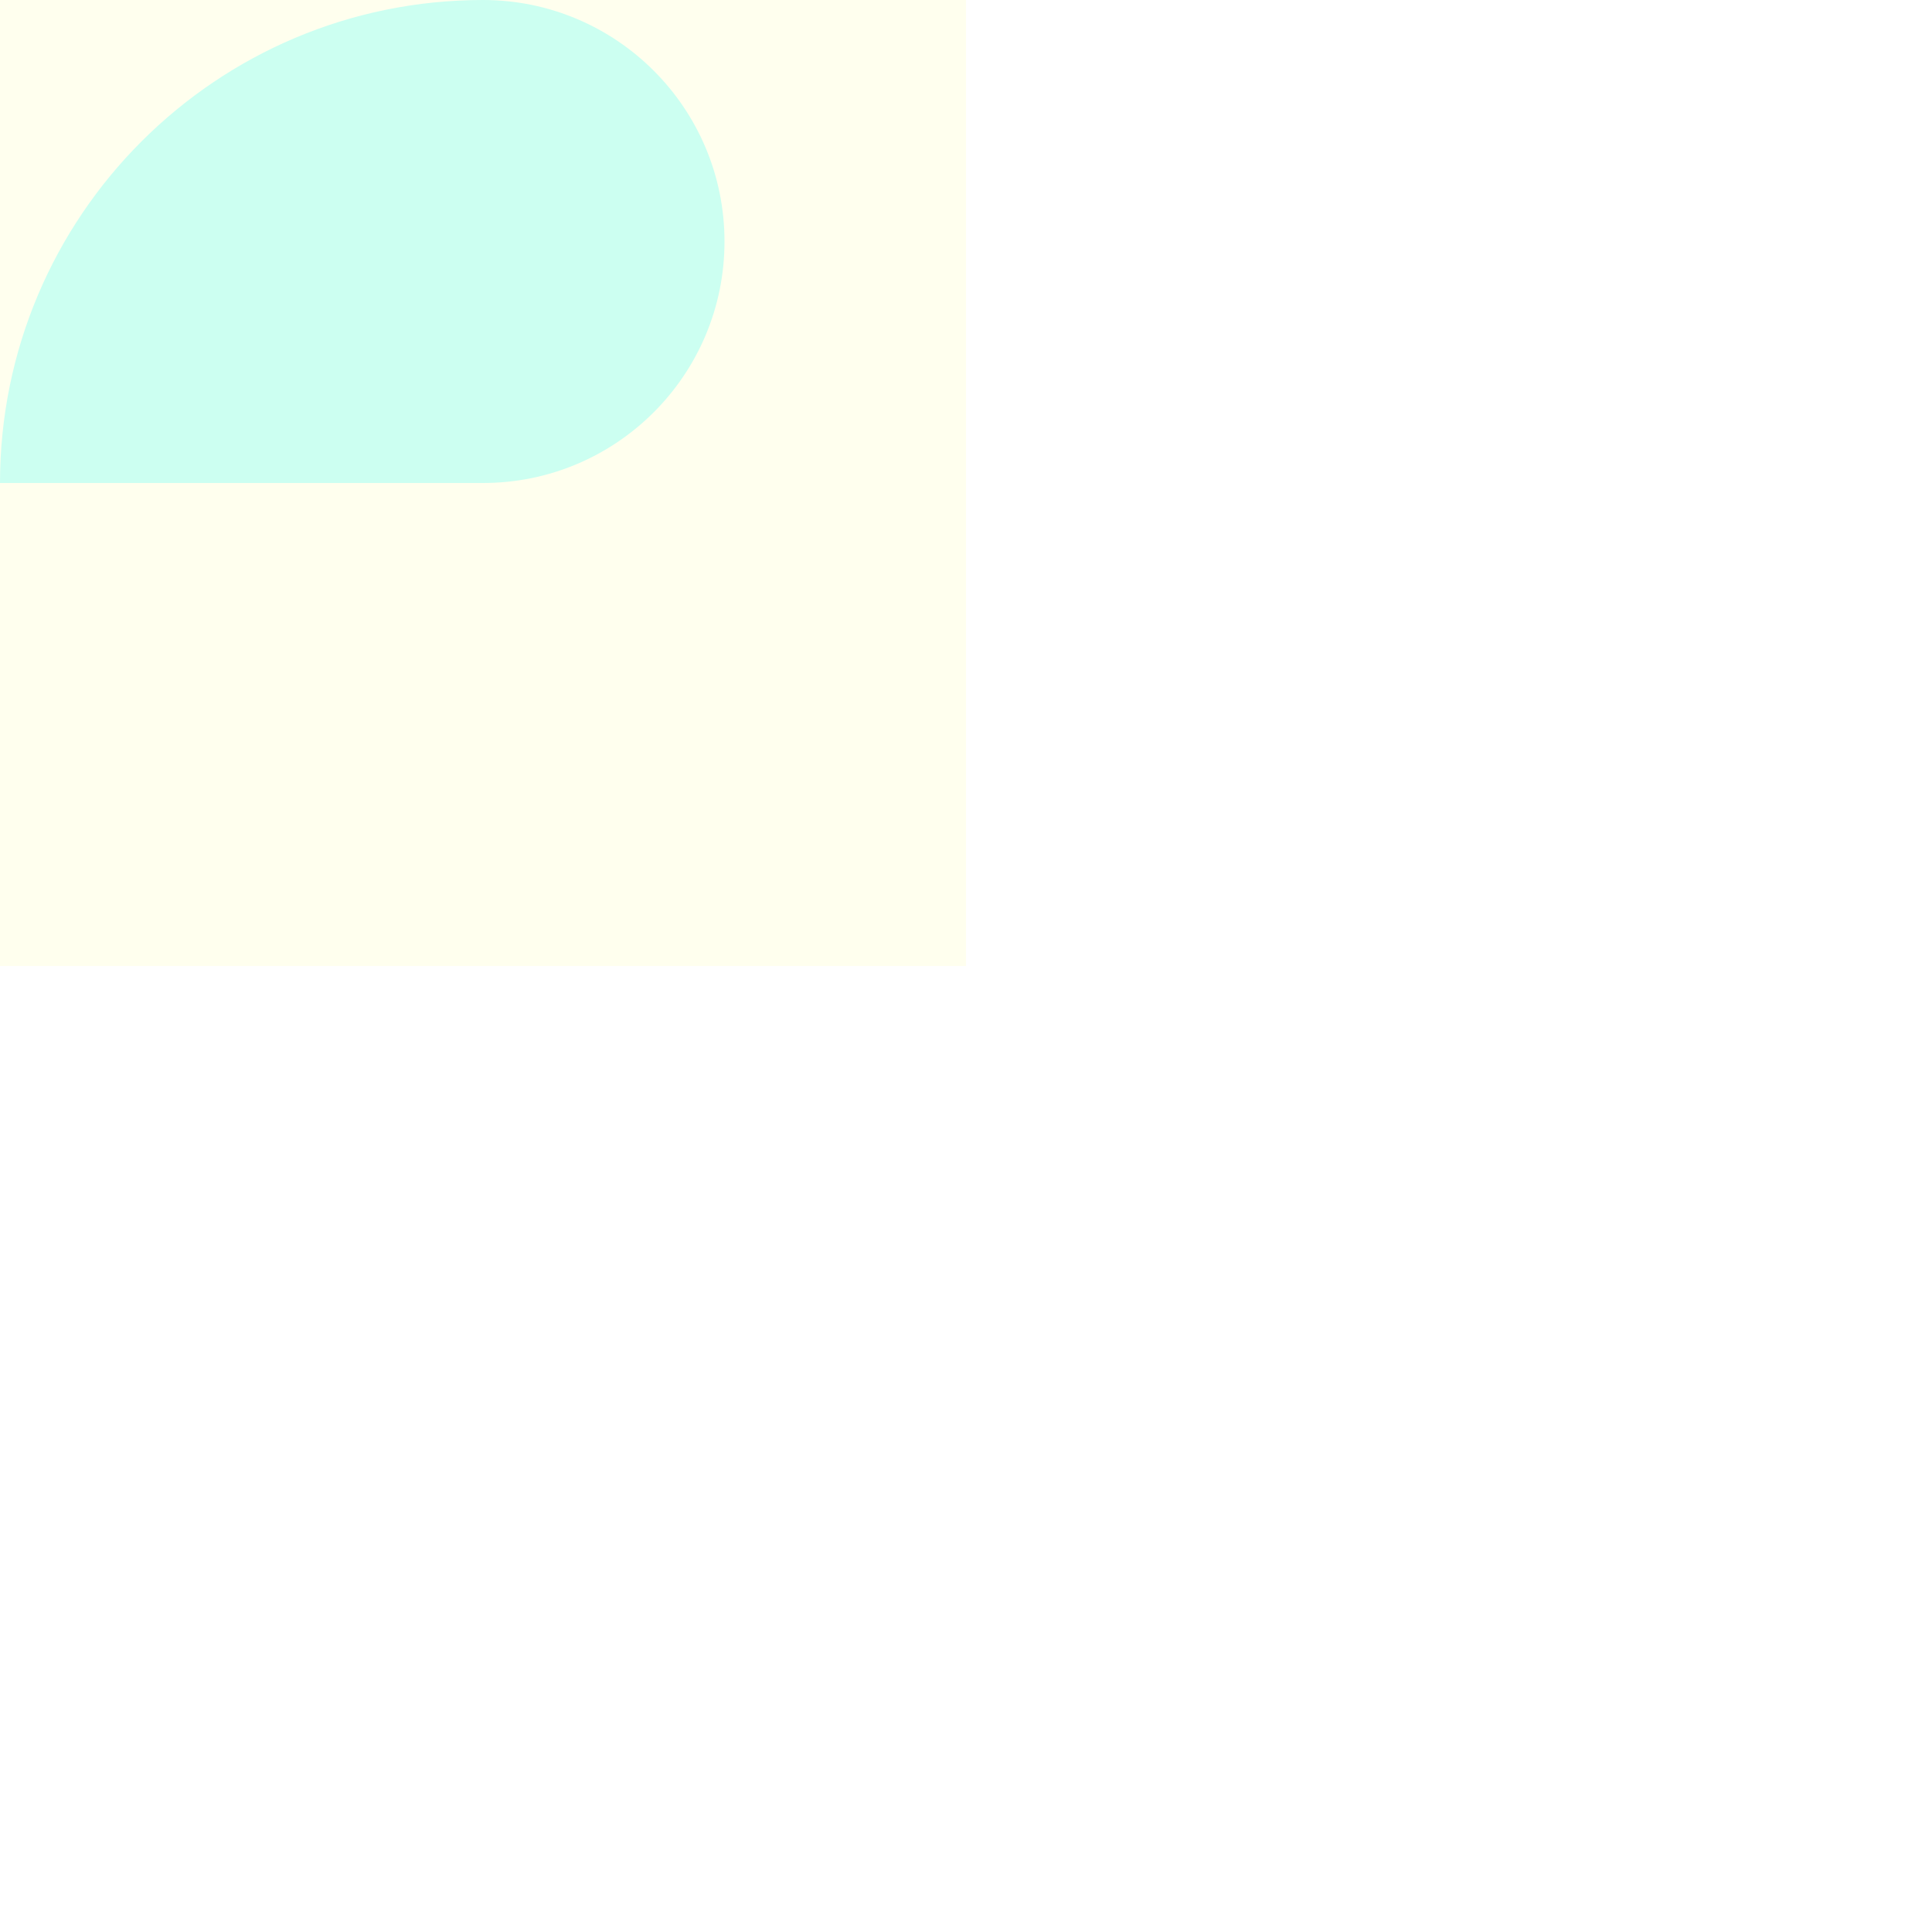
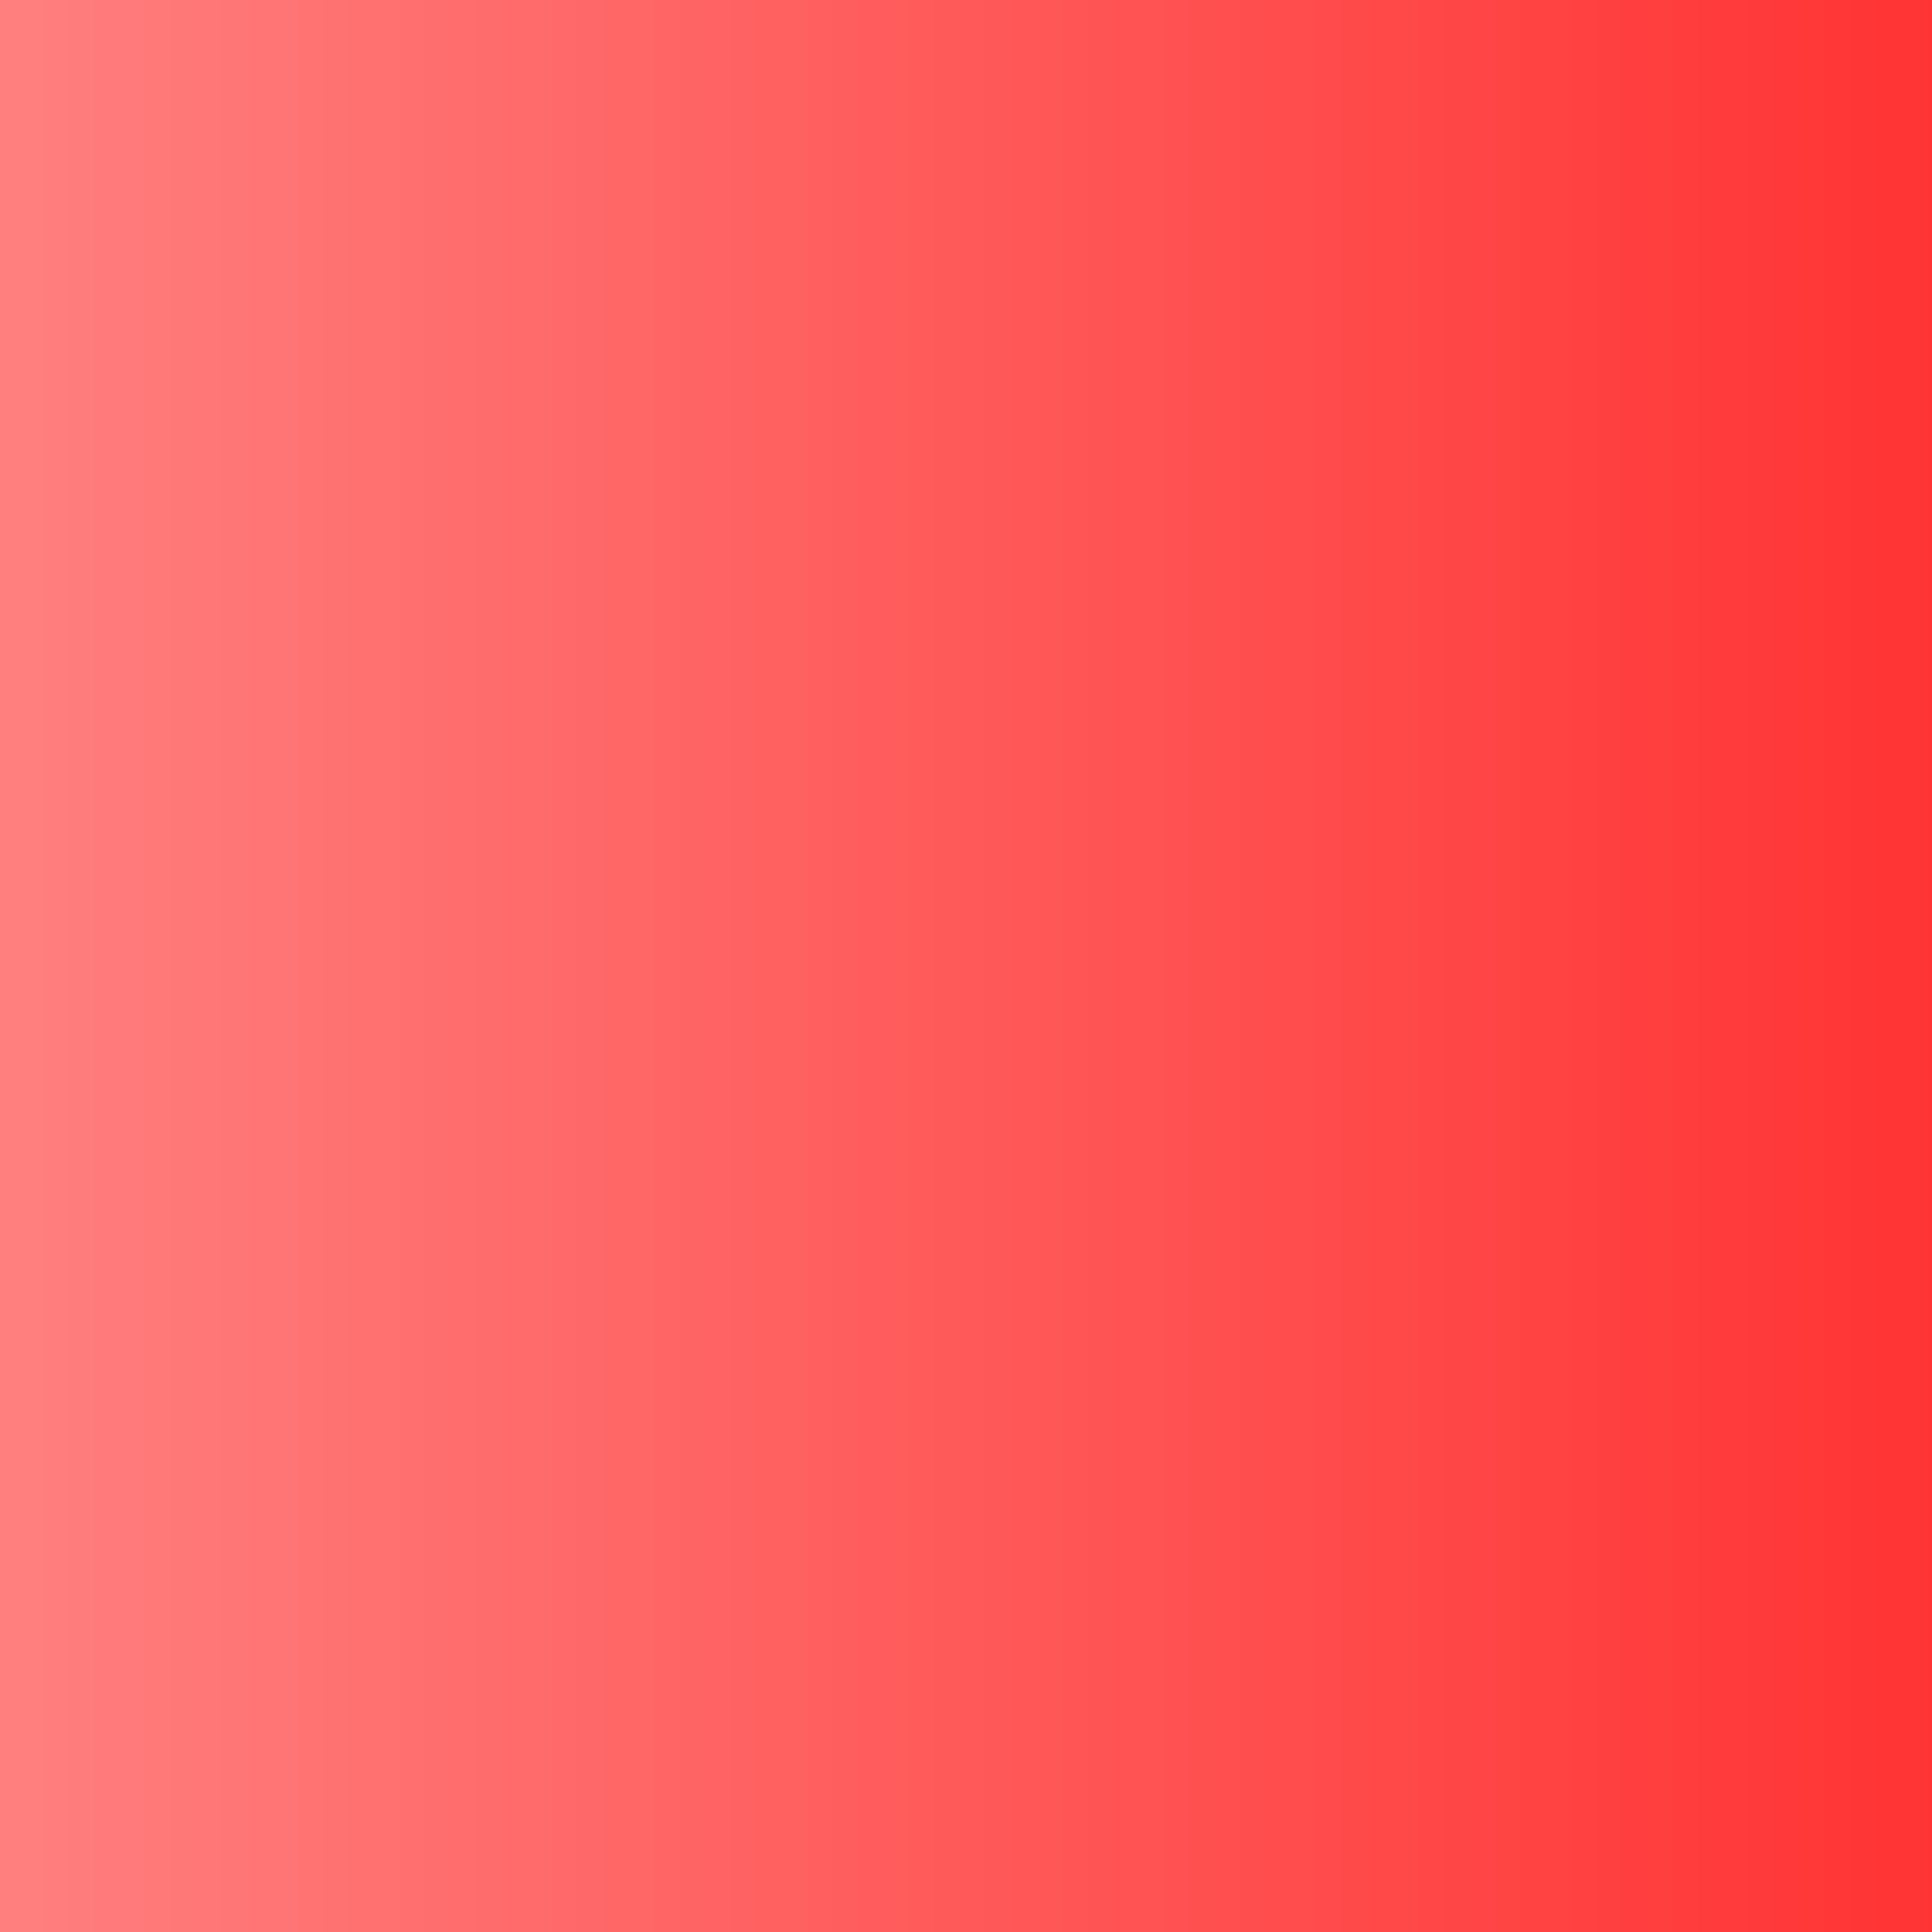
- <svg xmlns="http://www.w3.org/2000/svg" width="400" height="400">
-   <rect x="0" y="0" width="200" height="200" fill="#FFFF0011" />
-   <clipPath id="clip">
-     <circle cx="100" cy="50" r="50" />
-     <rect x="0" y="0" width="100" height="100" />
-   </clipPath>
-   <circle cx="100" cy="100" r="100" fill="#00FFFF33" clip-path="url(#clip)" />
+ <svg xmlns="http://www.w3.org/2000/svg" width="200" height="200">
+   <linearGradient id="gradient">
+     <stop offset="0%" stop-color="white" stop-opacity="50%" />
+     <stop offset="100%" stop-color="white" stop-opacity="80%" />
+   </linearGradient>
+   <mask id="mask">
+     <rect x="0" y="0" width="200" height="200" fill="url(#gradient)" />
+   </mask>
+   <rect x="0" y="0" width="200" height="200" fill="red" mask="url(#mask)" />
</svg>
